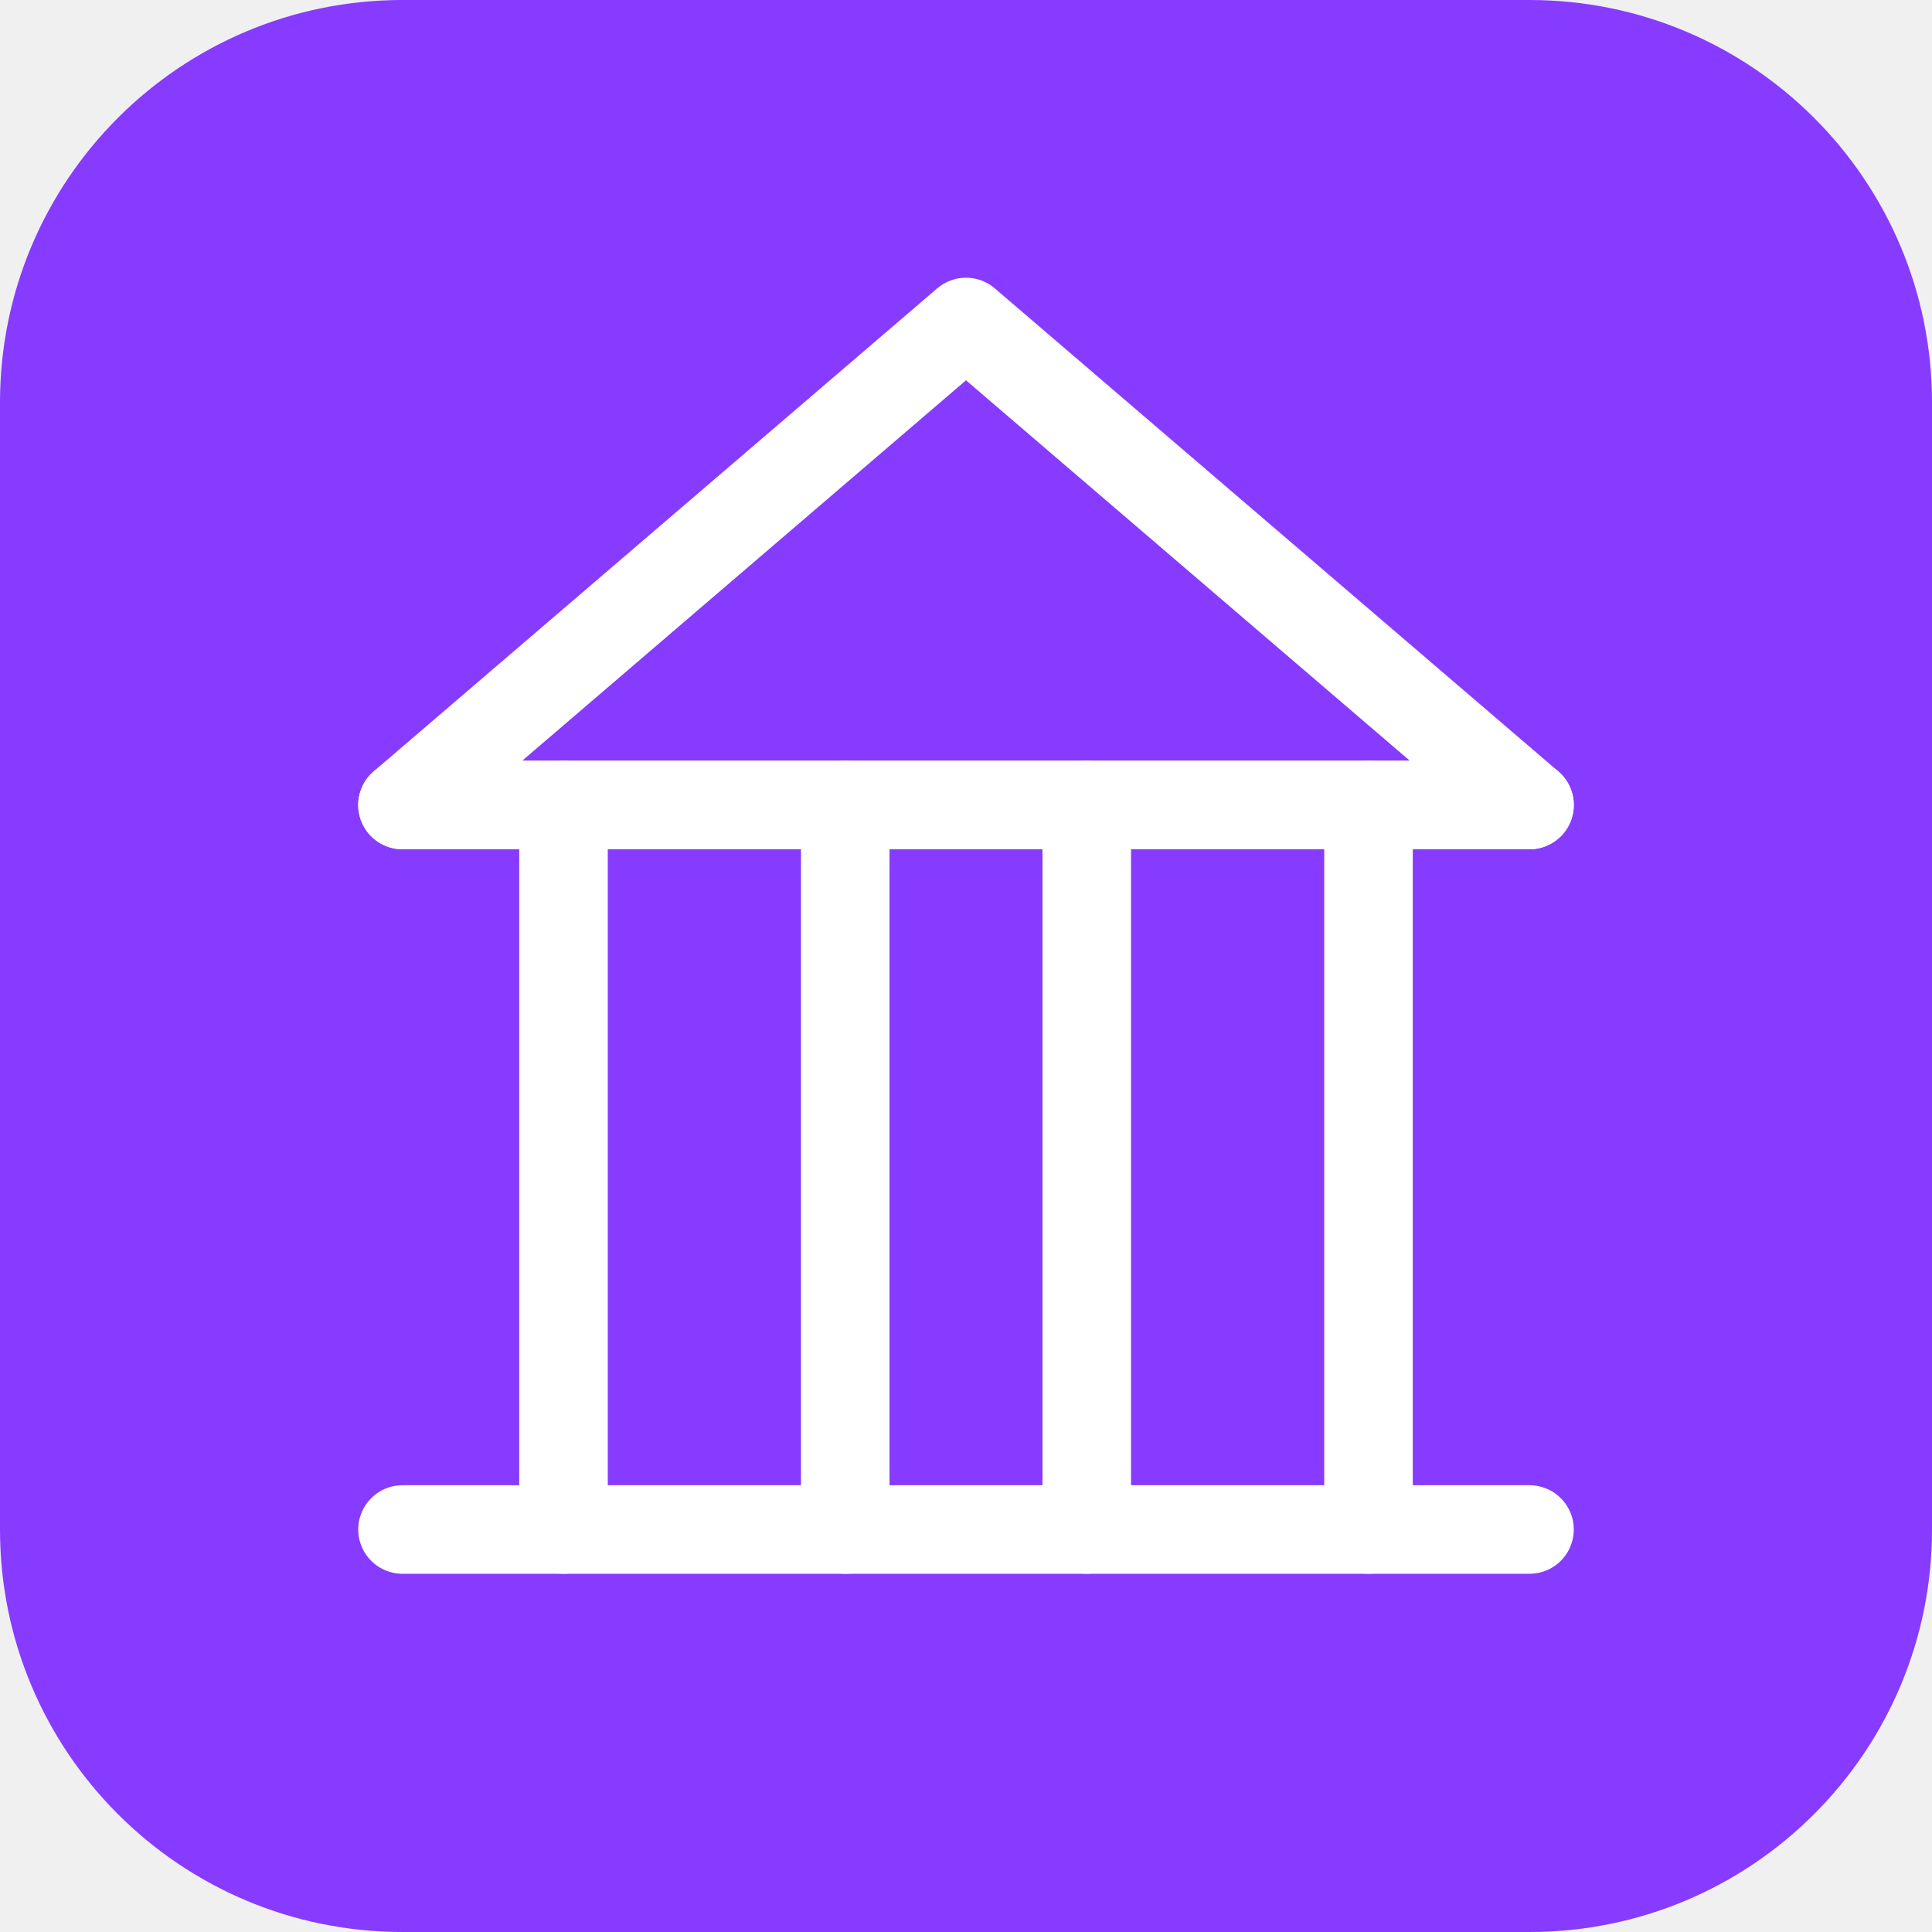
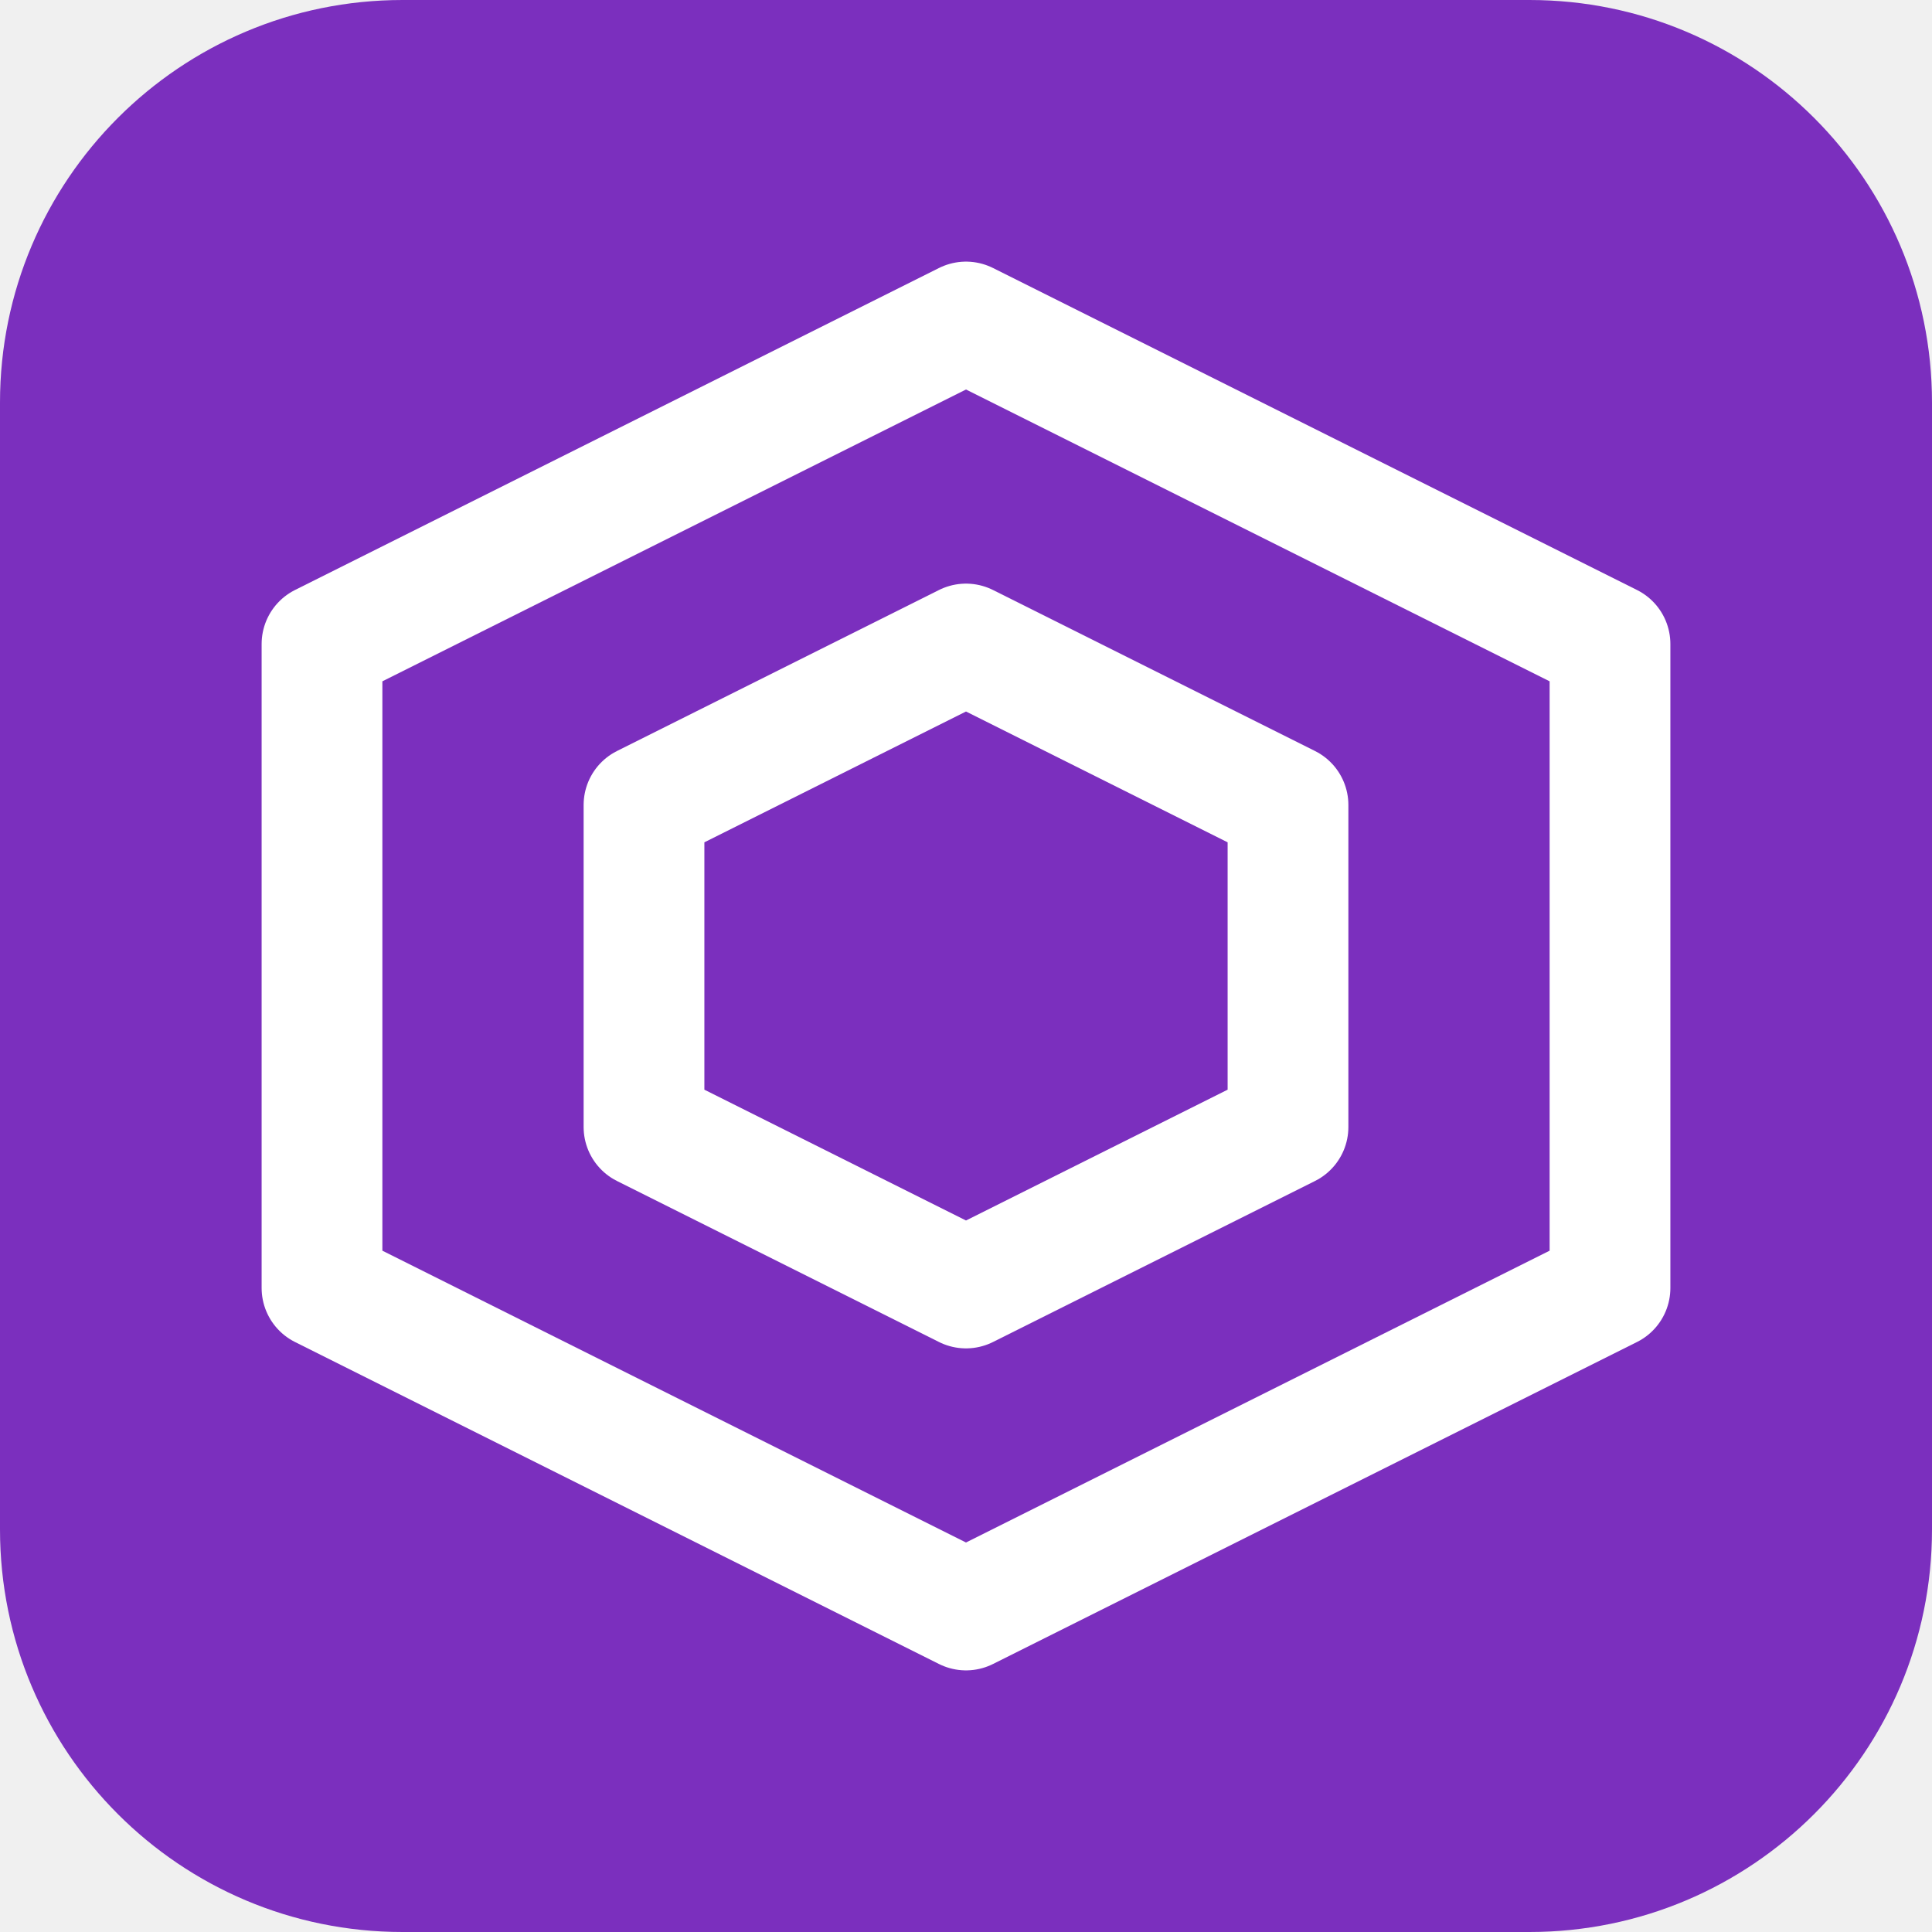
<svg xmlns="http://www.w3.org/2000/svg" width="48" height="48" viewBox="0 0 48 48" fill="none">
-   <rect width="48" height="48" rx="10" fill="#863bff" />
-   <g stroke="#fff" stroke-width="2.2" stroke-linecap="round" stroke-linejoin="round">
-     <path d="M10 38h28" />
-     <path d="M10 20h28" />
-     <path d="M24 8l14 12H10l14-12z" />
-     <path d="M14 20v18" />
-     <path d="M21 20v18" />
-     <path d="M27 20v18" />
-     <path d="M34 20v18" />
+   <rect width="48" height="48" rx="10" fill="#7B2FBE" />
+   <g stroke="#fff" stroke-width="3" stroke-linecap="round" stroke-linejoin="round">
+     <path d="M24 8l16 8v16l-16 8-16-8V16l16-8z" />
+     <path d="M24 16l8 4v8l-8 4-8-4v-8l8-4z" />
  </g>
</svg>
